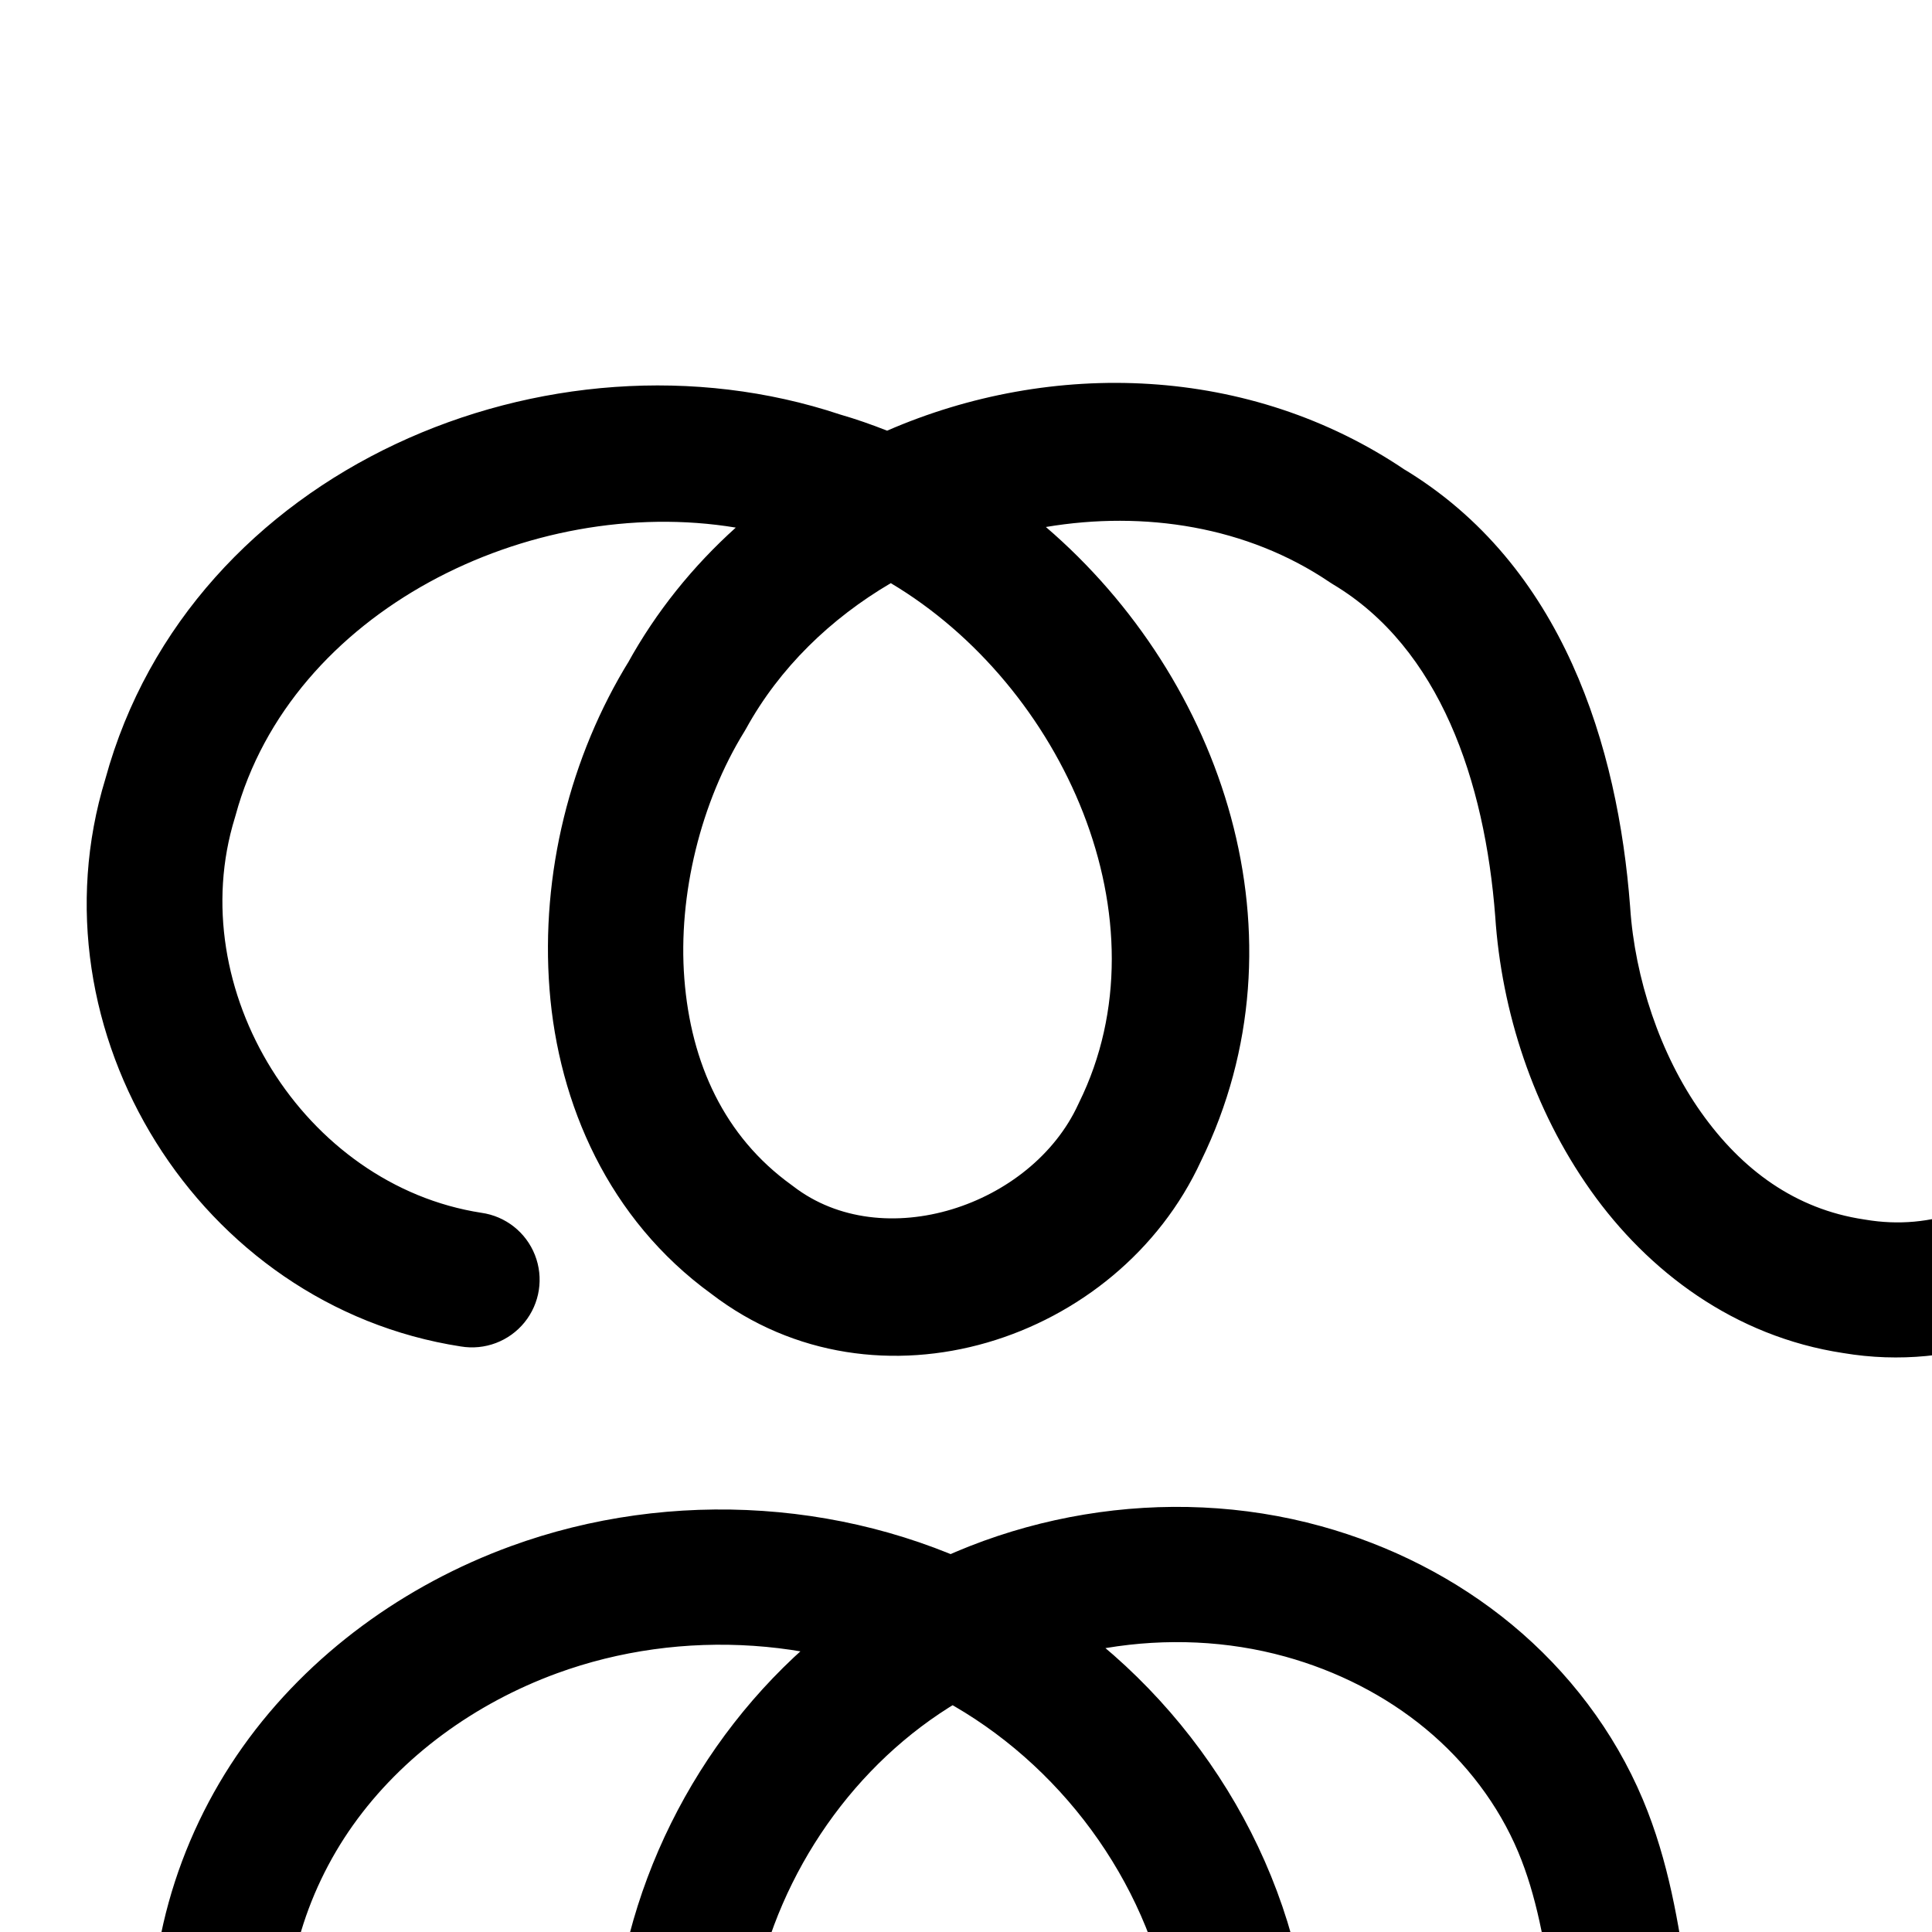
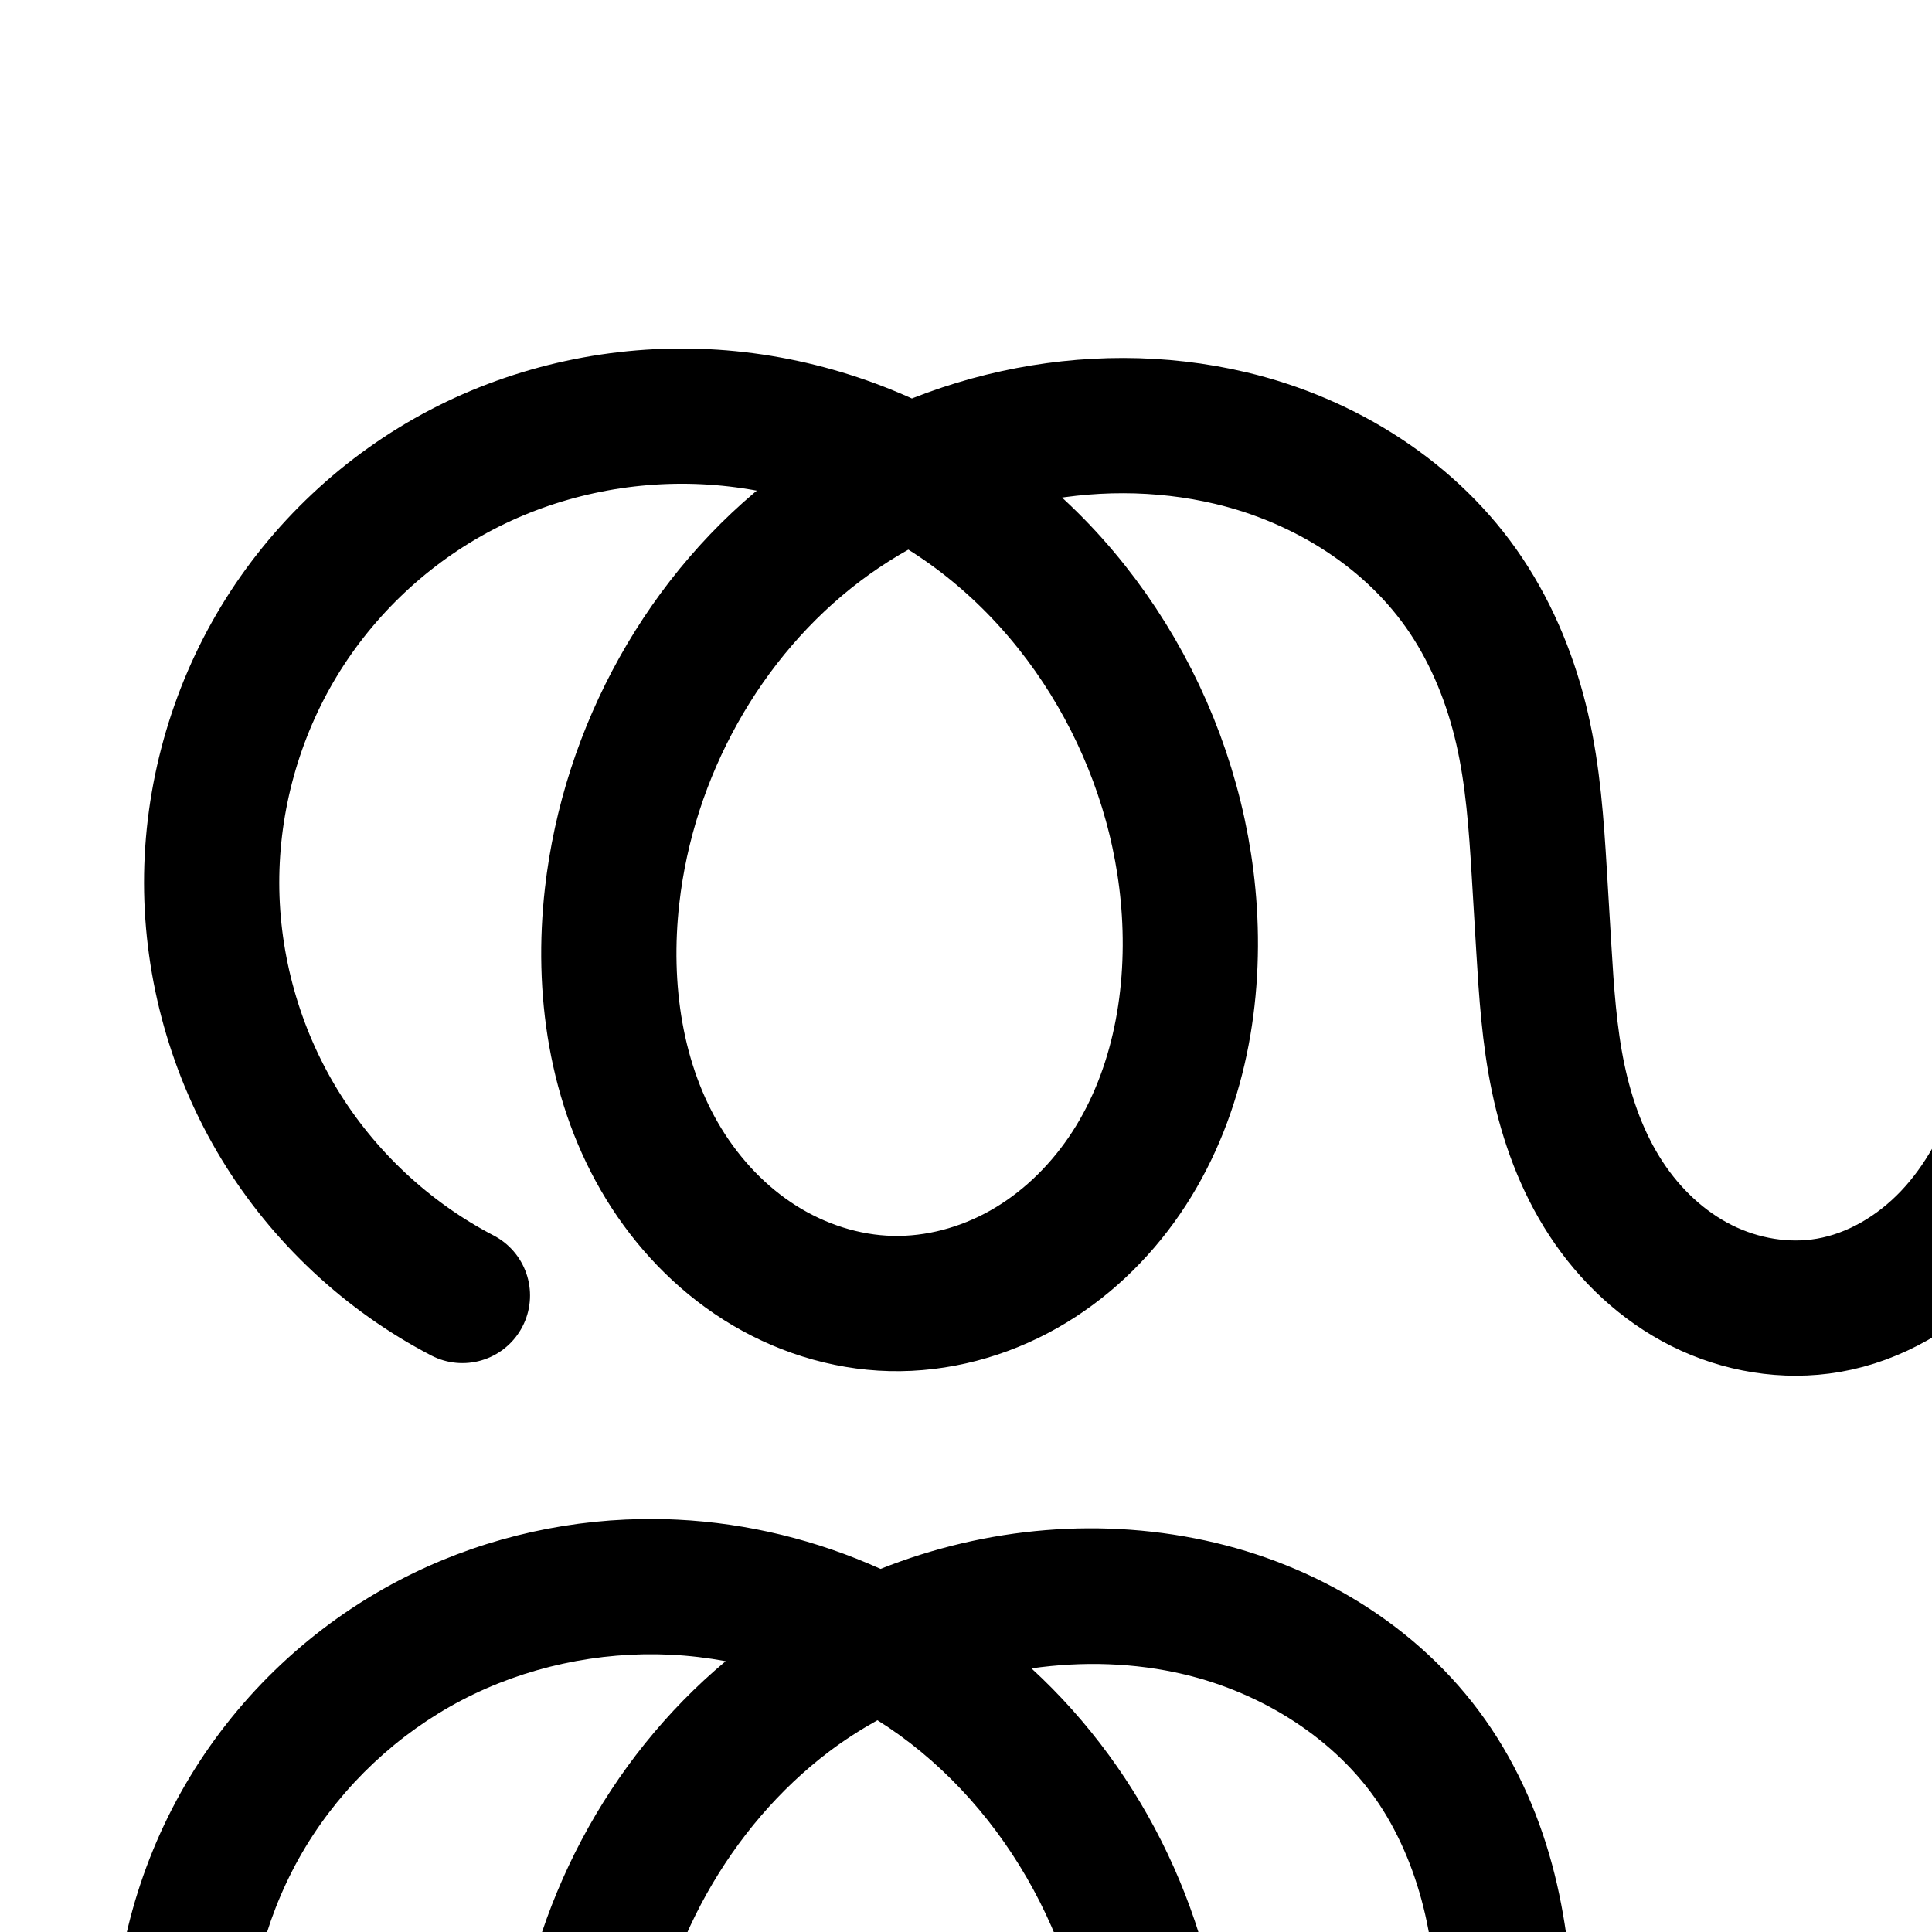
<svg xmlns="http://www.w3.org/2000/svg" width="2000" height="2000" id="svg2992" version="1.1">
  <defs id="defs5498">
    </defs>
  <g id="layer1" transform="translate(0,1000)">
-     <path style="color:#000000;font-style:normal;font-variant:normal;font-weight:normal;font-stretch:normal;font-size:medium;line-height:normal;font-family:sans-serif;text-indent:0;text-align:start;text-decoration:none;text-decoration-line:none;text-decoration-style:solid;text-decoration-color:#000000;letter-spacing:normal;word-spacing:normal;text-transform:none;direction:ltr;block-progression:tb;writing-mode:lr-tb;baseline-shift:baseline;text-anchor:start;white-space:normal;clip-rule:nonzero;display:inline;overflow:visible;visibility:visible;opacity:1;isolation:auto;mix-blend-mode:normal;color-interpolation:sRGB;color-interpolation-filters:linearRGB;solid-color:#000000;solid-opacity:1;fill:#000000;fill-opacity:1;fill-rule:evenodd;stroke:none;stroke-width:140;stroke-linecap:round;stroke-linejoin:round;stroke-miterlimit:4;stroke-dasharray:none;stroke-dashoffset:0;stroke-opacity:1;color-rendering:auto;image-rendering:auto;shape-rendering:auto;text-rendering:auto;enable-background:accumulate" d="m 2275.295,-610.129 a 70.007,70.007 0 0 0 -72.998,69.666 c 0,0.35 0.01,0.697 0.012,1.047 8e-4,0.04 0,0.079 0,0.119 0.293,60.466 1.859,120.266 3.512,179.748 1.27,65.043 2.54,130.086 3.811,195.129 0,0.663 0,1.325 0,1.988 -3.746,32.867 -4.047,65.636 -1.148,97.906 -0.748,24.402 -1.796,48.722 -3.387,72.918 a 70.007,70.007 0 0 0 0,0.008 c -4.538,69.161 -39.547,142.306 -90.861,191.498 -51.314,49.192 -114.075,74.439 -183.418,62.652 a 70.007,70.007 0 0 0 -1.353,-0.215 C 1858.809,251.746 1803.303,211.31 1760.887,151.396 1718.47,91.483 1692.353,12.489 1687.531,-60.867 a 70.007,70.007 0 0 0 -0.053,-0.746 C 1674.921,-225.826 1618.805,-415.504 1451.658,-515.336 l 3.365,2.143 c -161.482,-109.392 -366.167,-115.156 -536.689,-40.967 -15.933,-6.296 -32.132,-11.983 -48.672,-16.754 -300.585,-100.172 -672.683,55.931 -760.582,377.217 C 29.078,67.741 206.182,352.042 476.982,393.842 A 70.007,70.007 0 1 0 498.34,255.48 C 314.495,227.103 188.265,24.015 243.178,-153.582 a 70.007,70.007 0 0 0 0.686,-2.357 c 57.296,-211.289 304.636,-333.136 517.811,-297.891 -44.219,39.817 -82.415,86.874 -111.961,140.574 l 1.775,-3.043 c -61.352,99.326 -91.903,221.07 -82.629,340.412 9.246,118.983 61.226,238.171 167.623,315.365 170.939,130.933 420.926,49.311 506.881,-137.797 113.003,-231.133 23.096,-498.369 -160.672,-656.133 101.898,-17.144 208.458,-0.656 293.812,57.166 a 70.007,70.007 0 0 0 3.365,2.143 c 110.629,66.075 157.264,203.584 168.018,344.205 l -0.055,-0.746 c 6.488,98.703 39.246,199.865 98.791,283.973 59.412,83.92 148.699,151.241 261.346,168.365 117.114,19.684 226.243,-25.963 303.154,-99.693 35.791,-34.311 65.554,-74.748 87.981,-118.939 77.233,110.751 197.075,191.318 337.977,209.305 l -3.887,-0.607 c 288.695,53.486 573.266,-178.78 580.998,-471.609 21.42,-289.912 -234.019,-547.366 -524.254,-528.123 a 70.007,70.007 0 1 0 9.262,139.693 c 200.041,-13.263 391.029,179.779 375.315,379.627 a 70.007,70.007 0 0 0 -0.197,3.904 c -4.564,201.644 -217.228,375.605 -415.619,338.85 a 70.007,70.007 0 0 0 -3.889,-0.607 C 2495.053,232.06 2366.289,84.538 2348.754,-74.182 c 2.716,-103.594 -0.463,-205.789 -3.32,-306.574 -1.051,-53.798 -2.102,-107.595 -3.152,-161.393 a 70.007,70.007 0 0 0 -66.986,-67.98 z M 922.15,-396.322 c 178.213,106.138 287.954,349 194.914,537.641 a 70.007,70.007 0 0 0 -0.852,1.793 c -48.261,105.272 -202.248,156.509 -295.104,84.879 a 70.007,70.007 0 0 0 -1.82,-1.357 C 749.748,176.5 715.225,100.578 708.439,13.268 701.654,-74.043 725.743,-170.11 770.598,-242.727 a 70.007,70.007 0 0 0 1.775,-3.043 c 34.644,-62.966 87.55,-114.001 149.777,-150.553 z" id="path4370-92-6-1-7" />
-     <path style="fill:none;fill-rule:evenodd;stroke:#000000;stroke-width:140;stroke-linecap:round;stroke-linejoin:round;stroke-miterlimit:4;stroke-dasharray:none;stroke-opacity:1" d="m 2760.355,623.102 c 112.851,-4.435 226.837,37.385 310.041,113.753 83.205,76.368 134.622,186.358 139.856,299.175 5.199,112.069 -35.212,225.592 -110.051,309.172 -74.839,83.58 -183.225,136.234 -295.186,143.407 -124.636,7.984 -251.803,-41.08 -338.777,-130.71 -86.974,-89.63 -132.193,-218.214 -120.464,-342.554 l -7.692,-393.859 7.899,389.35 c 1.113,54.879 1.908,109.994 -5.244,164.416 -7.151,54.422 -22.353,108.17 -48.804,156.266 -26.451,48.096 -64.215,90.252 -110.497,119.763 -46.282,29.511 -100.94,46.099 -155.829,45.821 -72.866,-0.37 -144.207,-30.54 -199.1,-78.461 -54.893,-47.921 -93.775,-112.748 -115.805,-182.206 -35.799,-112.868 -28.708,-237.306 -74.569,-346.474 -25.105,-59.758 -65.597,-112.741 -115.507,-154.097 -49.909,-41.356 -109.085,-71.16 -171.554,-88.446 -139.621,-38.636 -295.419,-12.246 -415.686,68.517 -120.267,80.763 -203.364,214.077 -224.959,357.327 -14.434,95.749 -1.307,197.785 49.545,280.188 25.426,41.201 60.015,76.959 101.346,102.174 41.331,25.215 89.434,39.679 137.849,39.607 48.783,-0.073 97.208,-14.912 138.643,-40.66 41.435,-25.749 75.907,-62.194 100.903,-104.087 49.992,-83.786 60.958,-187.161 43.252,-283.108 C 1251.37,912.435 1148.49,773.552 1010.019,698.386 871.547,623.22 700.46,612.326 552.497,666.468 455.635,701.912 368.085,764.805 308.35,848.891 c -59.734,84.086 -90.476,189.533 -79.458,292.087 9.064,84.362 46.281,165.457 104.334,227.336 58.053,61.88 136.609,104.191 220.222,118.615" id="path4370-92-6-1-7-8" />
+     <path style="fill:none;fill-rule:evenodd;stroke:#000000;stroke-width:140;stroke-linecap:round;stroke-linejoin:round;stroke-miterlimit:4;stroke-dasharray:none;stroke-opacity:1" d="m 2497.594,-544.76 c 124.666,-20.019 257.164,14.966 355.698,93.917 98.534,78.952 161.563,200.635 169.205,326.667 7.642,126.032 -40.224,254.439 -128.497,344.718 -88.274,90.278 -215.574,141.015 -341.745,136.205 -121.471,-4.631 -240.169,-60.499 -321.148,-151.158 -80.979,-90.659 -123.149,-214.885 -114.093,-336.106 l -7.692,-399.859 7.899,395.35 c 1.95,97.619 4.167,197.482 -26.201,290.279 -15.184,46.398 -38.779,90.531 -72.394,125.934 -33.615,35.403 -77.677,61.713 -125.778,70.053 -44.423,7.702 -91.092,-0.249 -131.409,-20.429 -40.318,-20.179 -74.202,-52.237 -98.9,-89.956 -24.697,-37.719 -40.328,-80.867 -49.551,-124.999 -9.222,-44.132 -12.148,-89.303 -14.85,-134.308 l -4.694,-78.193 c -2.999,-49.966 -6.502,-100.144 -17.708,-148.93 -11.206,-48.785 -30.105,-96.016 -57.861,-137.671 -55.512,-83.312 -146.162,-140.06 -243.563,-163.198 -146.004,-34.684 -306.243,1.603 -425.954,92.098 -119.711,90.495 -197.784,232.634 -214.692,381.746 -10.81,95.34 3.359,195.675 53.506,277.479 25.074,40.902 58.914,76.649 99.452,102.306 40.539,25.657 87.82,41.023 135.781,42.184 47.821,1.158 95.653,-11.822 137.296,-35.359 41.644,-23.537 77.134,-57.432 104.167,-96.896 54.066,-78.928 73.291,-178.115 67.334,-273.6 -10.852,-173.932 -106.599,-342.026 -254.424,-434.319 -73.912,-46.146 -159.583,-73.507 -246.612,-77.806 -87.029,-4.299 -175.215,14.575 -252.431,54.952 -77.6,40.577 -143.764,102.752 -189.082,177.683 -45.318,74.931 -69.659,162.4 -69.562,249.969 0.097,87.569 24.633,174.984 70.118,249.814 45.485,74.83 111.787,136.857 189.477,177.262" id="path4370-92-6-1-7-8" />
+     <path style="color:#000000;font-style:normal;font-variant:normal;font-weight:normal;font-stretch:normal;font-size:medium;line-height:normal;font-family:sans-serif;text-indent:0;text-align:start;text-decoration:none;text-decoration-line:none;text-decoration-style:solid;text-decoration-color:#000000;letter-spacing:normal;word-spacing:normal;text-transform:none;direction:ltr;block-progression:tb;writing-mode:lr-tb;baseline-shift:baseline;text-anchor:start;white-space:normal;clip-rule:nonzero;display:inline;overflow:visible;visibility:visible;opacity:1;isolation:auto;mix-blend-mode:normal;color-interpolation:sRGB;color-interpolation-filters:linearRGB;solid-color:#000000;solid-opacity:1;fill:#000000;fill-opacity:1;fill-rule:evenodd;stroke:none;stroke-width:140;stroke-linecap:round;stroke-linejoin:round;stroke-miterlimit:4;stroke-dasharray:none;stroke-dashoffset:0;stroke-opacity:1;color-rendering:auto;image-rendering:auto;shape-rendering:auto;text-rendering:auto;enable-background:accumulate" d="m 664.117,572.537 c -87.01,1.436 -173.43,22.877 -251.018,63.447 -89.141,46.612 -164.487,117.414 -216.545,203.488 -52.058,86.075 -79.776,185.681 -79.664,286.273 0.112,100.593 28.051,200.135 80.301,286.094 52.249,85.959 127.751,156.592 216.996,203.006 a 70.007,70.007 0 1 0 64.596,-124.207 c -66.136,-34.395 -123.239,-87.817 -161.959,-151.518 -38.72,-63.701 -59.851,-138.986 -59.934,-213.531 -0.083,-74.545 20.881,-149.879 59.459,-213.666 38.578,-63.787 95.562,-117.334 161.621,-151.877 65.76,-34.386 141.924,-50.754 216.541,-47.068 18.98,0.938 37.943,3.2 56.727,6.662 -123.063,102.911 -201.349,252.979 -219.328,411.549 -12.201,107.607 2.975,223.411 63.381,321.949 30.243,49.334 71.207,92.915 121.697,124.871 50.65,32.056 109.735,51.518 171.521,53.014 61.605,1.491 121.398,-14.988 173.434,-44.398 51.874,-29.319 94.86,-70.665 127.475,-118.277 65.146,-95.103 86.175,-209.685 79.447,-317.518 -10.026,-160.694 -82.816,-315.131 -201.119,-423.717 52.998,-7.567 106.98,-5.941 158.185,6.223 81.863,19.447 157.342,67.654 201.488,133.908 22.348,33.54 38.323,72.872 47.891,114.527 9.574,41.681 13.085,87.945 16.057,137.455 l 4.693,78.193 c 2.715,45.225 5.633,93.84 16.205,144.432 10.593,50.692 28.824,102.163 59.508,149.025 30.814,47.061 73.317,87.773 126.131,114.207 53.07,26.561 114.155,37.301 174.699,26.803 65.428,-11.345 121.86,-45.83 164.582,-90.824 33.679,-35.47 58.184,-76.561 75.793,-119.197 10.482,14.547 21.716,28.593 33.721,42.033 94.101,105.348 229.534,169.094 370.688,174.475 146.688,5.592 291.834,-52.259 394.461,-157.217 102.627,-104.958 157.204,-251.368 148.32,-397.892 -8.884,-146.525 -80.75,-285.269 -195.307,-377.059 -114.556,-91.79 -265.631,-131.678 -410.568,-108.404 a 70.007,70.007 0 1 0 22.197,138.23 c 104.395,-16.764 218.318,13.316 300.83,79.43 82.513,66.114 136.704,170.737 143.103,276.275 6.399,105.539 -34.756,215.944 -108.676,291.543 -73.92,75.599 -183.373,119.223 -289.029,115.195 -101.789,-3.88 -203.749,-51.873 -271.608,-127.842 -52.626,-58.917 -86.109,-136.331 -95.002,-215.494 0,-27.228 -0.587,-53.95 -1.105,-79.887 l -7.898,-395.35 a 70.007,70.007 0 0 0 -139.973,2.744 l 0,0.053 -0,0 0.027,1.365 7.625,396.404 c -1.756,26.689 -1.404,53.382 0.953,79.852 -0.566,66.77 -5.303,129.388 -23.449,184.838 -12.598,38.495 -31.753,73.307 -56.629,99.506 -24.508,25.811 -56.199,43.945 -86.975,49.281 -28.301,4.907 -60.553,-0.258 -88.119,-14.055 -27.821,-13.924 -53.087,-37.328 -71.668,-65.705 -18.71,-28.576 -31.742,-63.4 -39.594,-100.973 -7.872,-37.672 -10.808,-79.4 -13.496,-124.184 l -4.693,-78.193 c -3.027,-50.422 -6.522,-104.514 -19.359,-160.404 -12.843,-55.915 -34.666,-111.044 -67.83,-160.816 -66.877,-100.369 -172.697,-165.659 -285.637,-192.488 -115.918,-27.537 -237.574,-16.452 -346.721,26.99 -65.995,-29.738 -137.383,-47.372 -210.148,-50.967 -12.43,-0.614 -24.873,-0.818 -37.303,-0.613 z m 244.209,208.262 c 126.492,79.394 211.399,227.893 220.811,378.75 5.187,83.136 -12.232,166.928 -55.219,229.682 -21.451,31.316 -49.447,57.76 -80.861,75.516 -31.252,17.663 -67.121,27.142 -101.158,26.318 -34.136,-0.826 -69.614,-12.094 -100.041,-31.352 -30.587,-19.358 -57.303,-47.273 -77.207,-79.742 -39.889,-65.069 -53.05,-149.934 -43.631,-233.008 14.75,-130.089 84.087,-255.732 187.35,-333.793 15.803,-11.946 32.576,-22.661 49.957,-32.371 z" id="path4370-92-6-1-7-8-3" />
  </g>
</svg>
